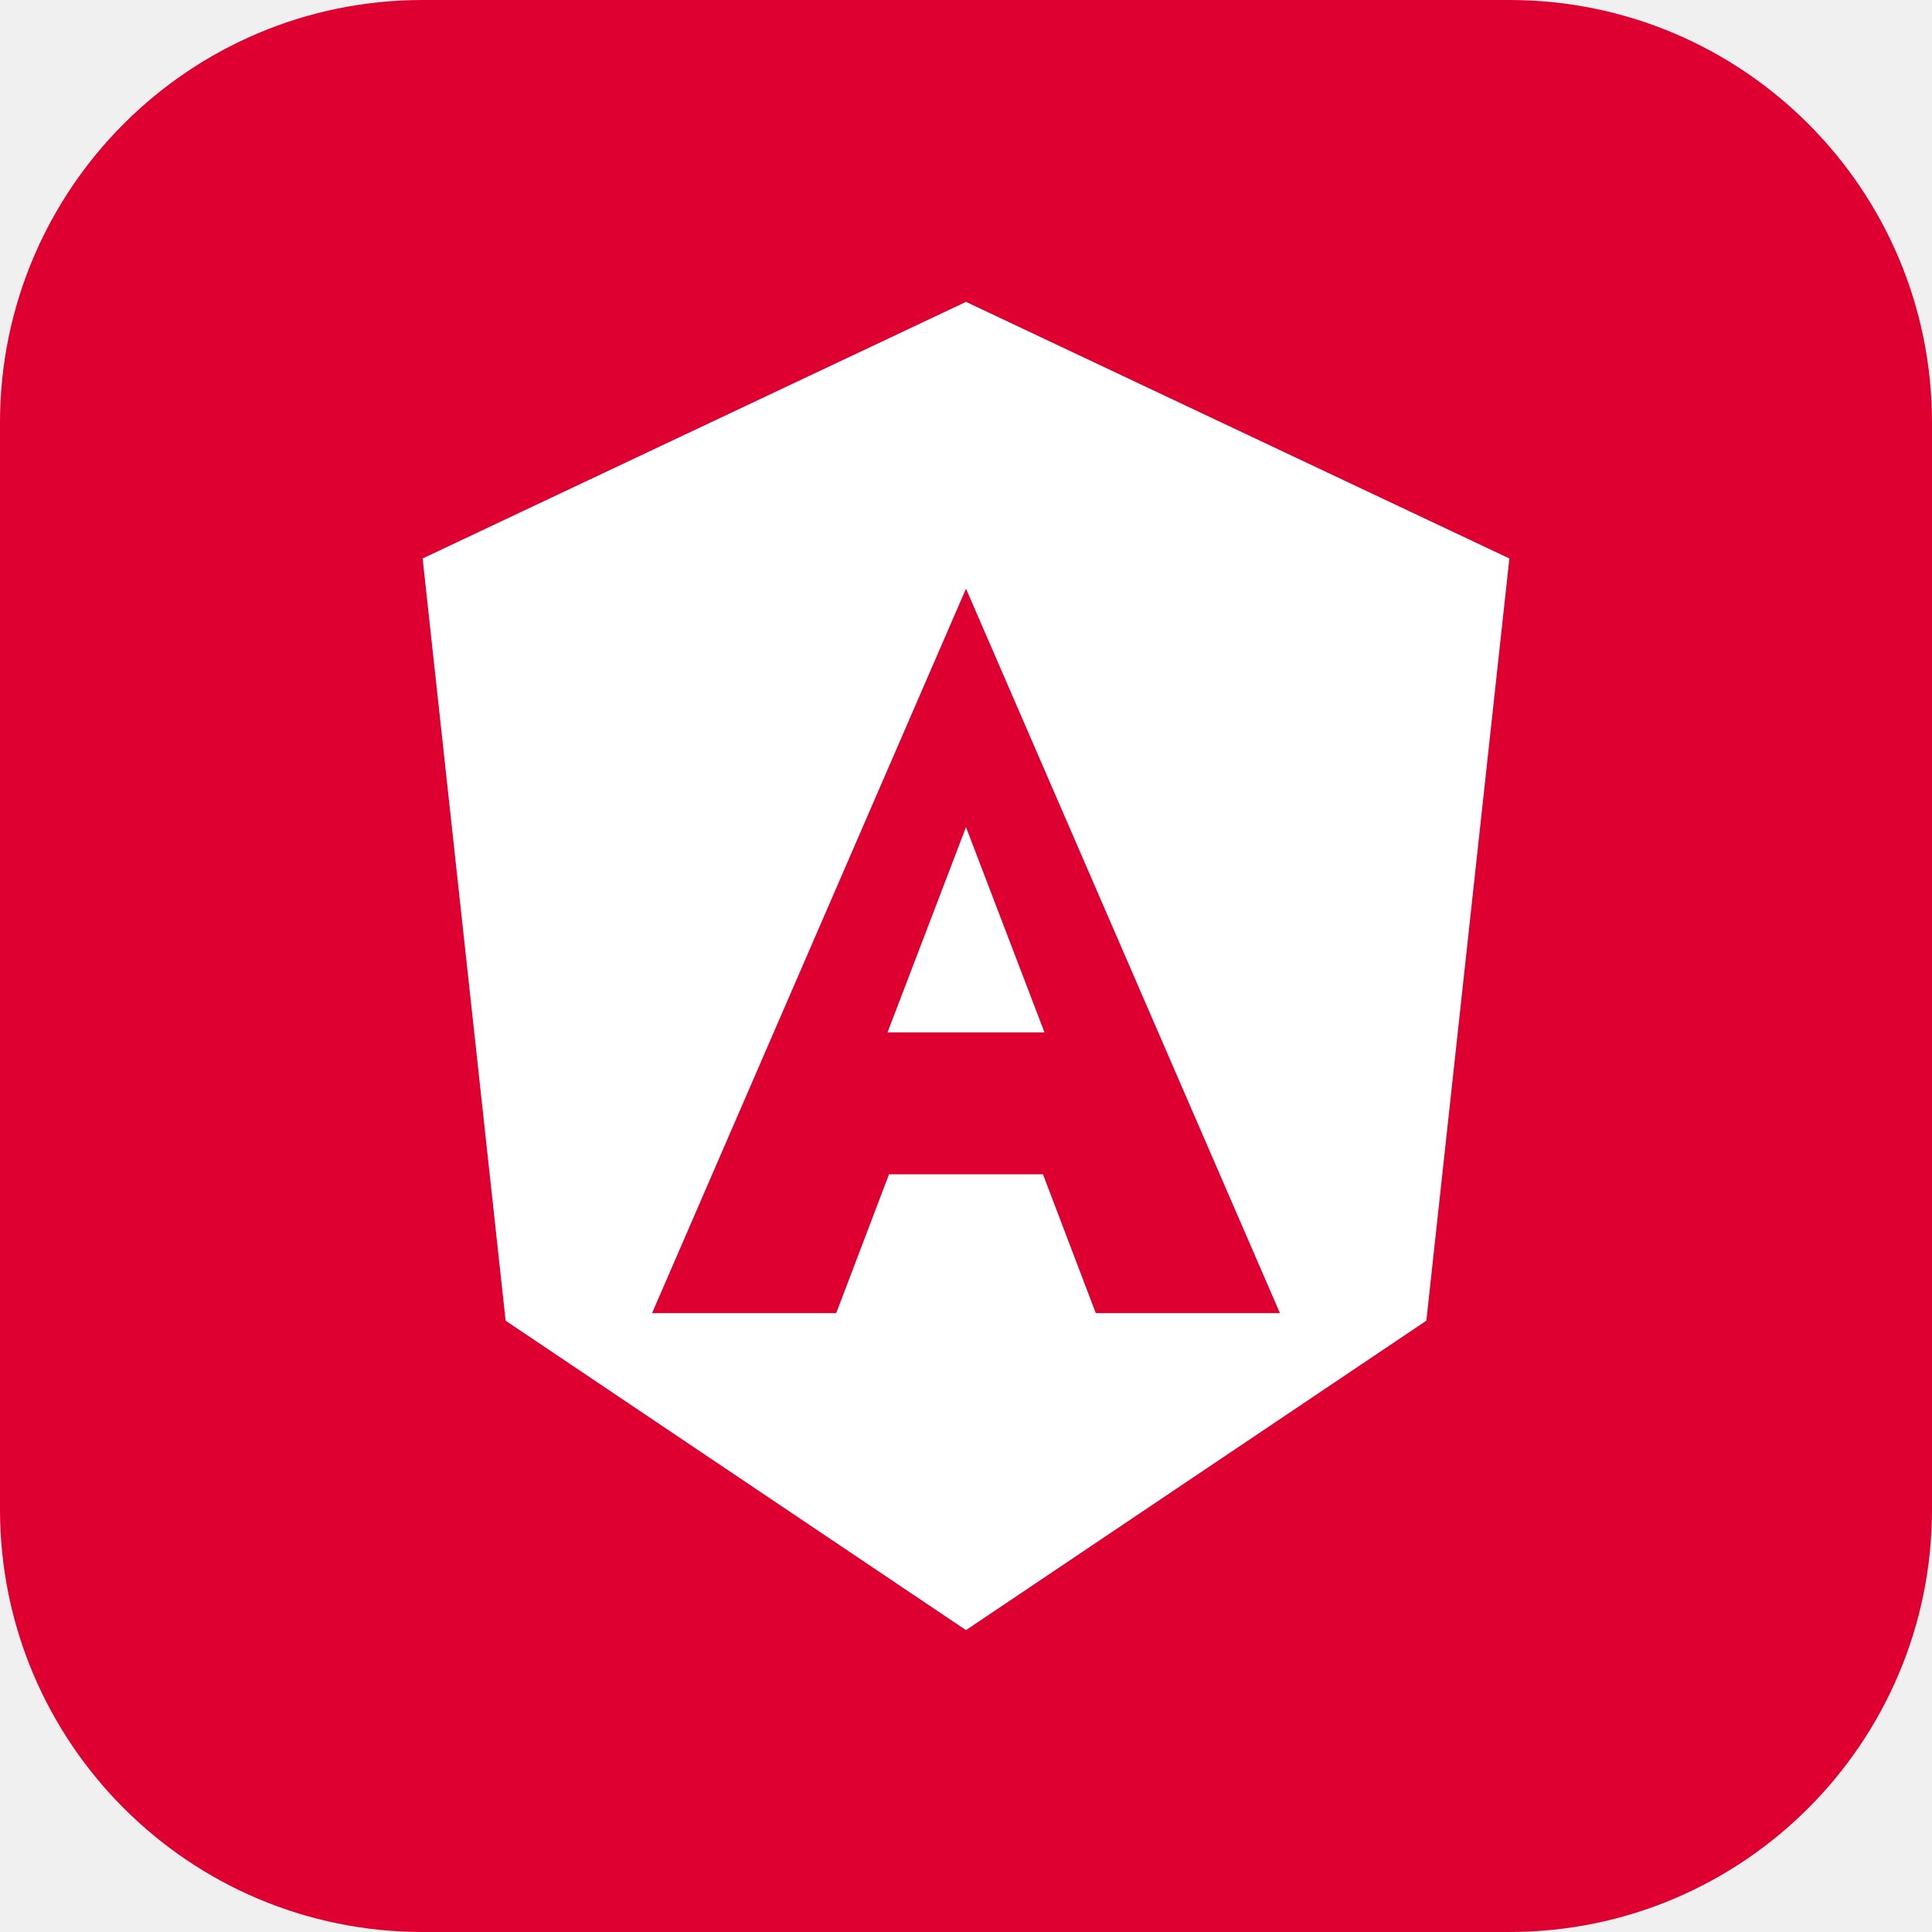
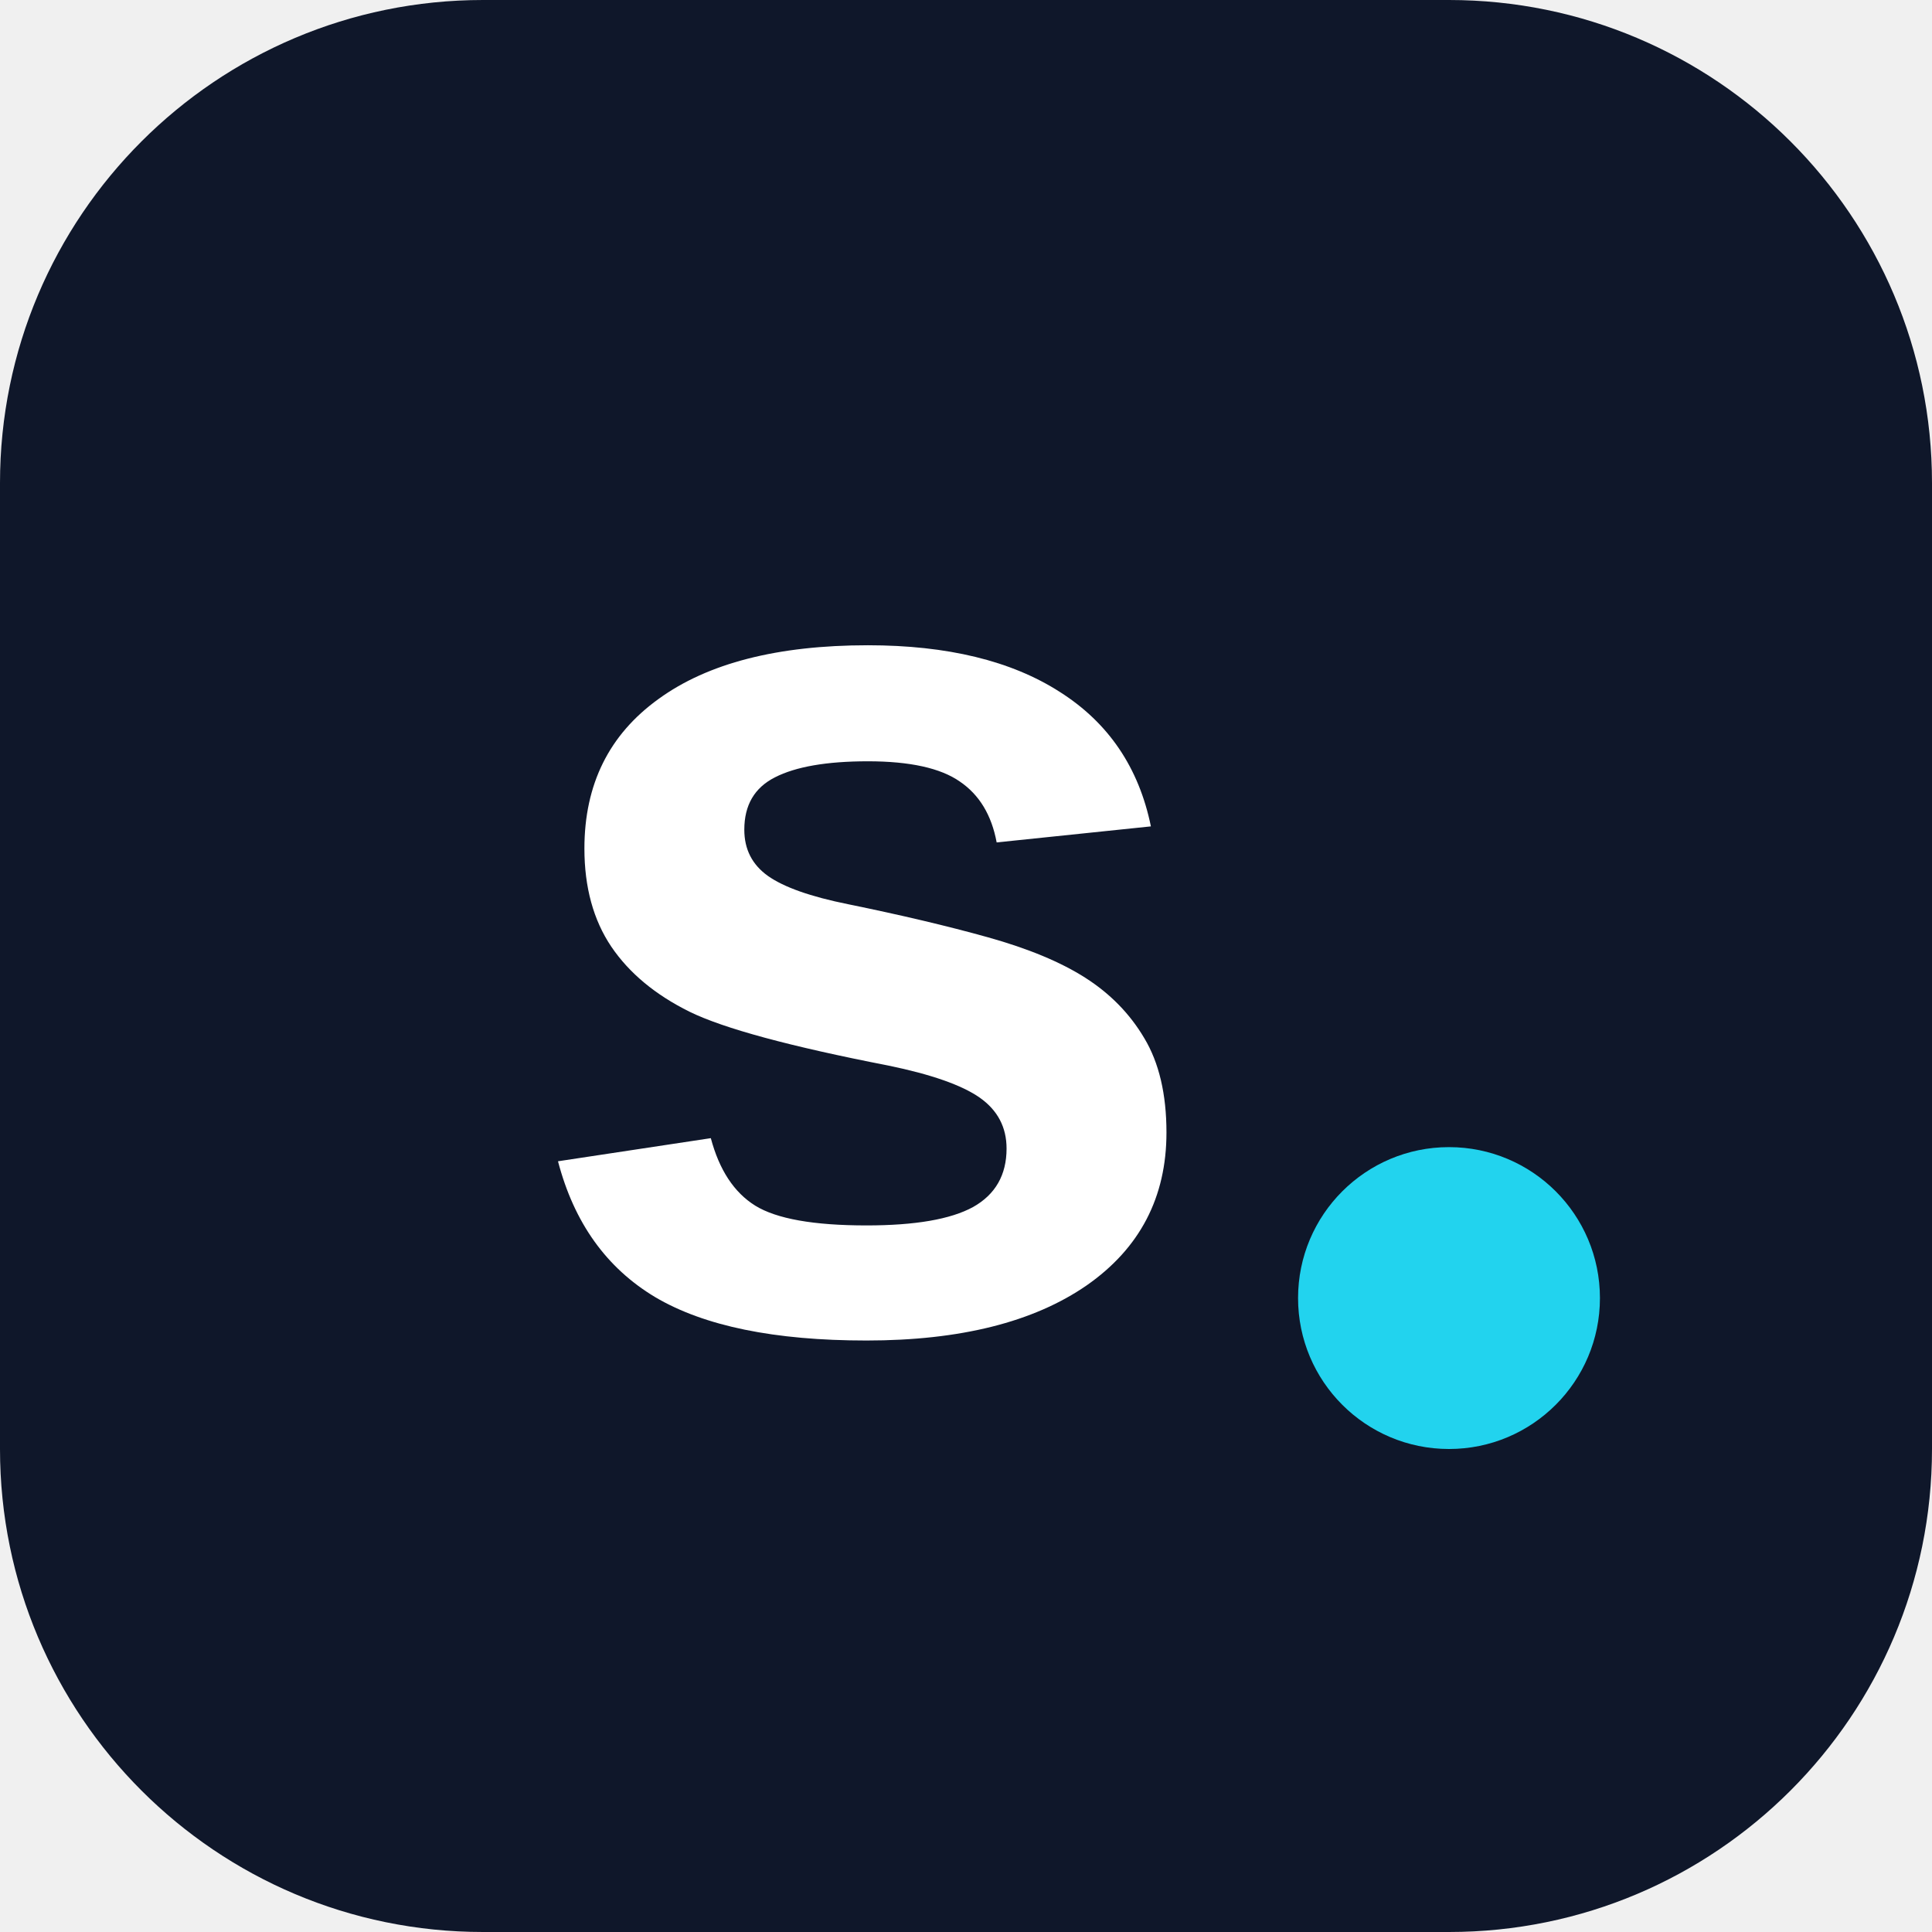
<svg xmlns="http://www.w3.org/2000/svg" viewBox="0 0 64 64">
-   <rect width="64" height="64" rx="14" fill="#dd0031" />
-   <path fill="#fff" d="M32 10 14 18.5l2.75 25.25L32 54l15.25-10.25L50 18.5 32 10Zm0 9.5 10.4 24h-6.1l-1.75-4.6h-5.1l-1.75 4.6h-6.1l10.4-24Zm0 7.9-2.6 6.8h5.2L32 27.4Z" />
+   <rect width="64" height="64" rx="16" fill="#0f172a" />
+   <text x="17" y="44" fill="#fff" font-family="Arial, sans-serif" font-size="42" font-weight="700">s</text>
+   <circle cx="48" cy="43" r="5" fill="#22d3ee" />
</svg>
